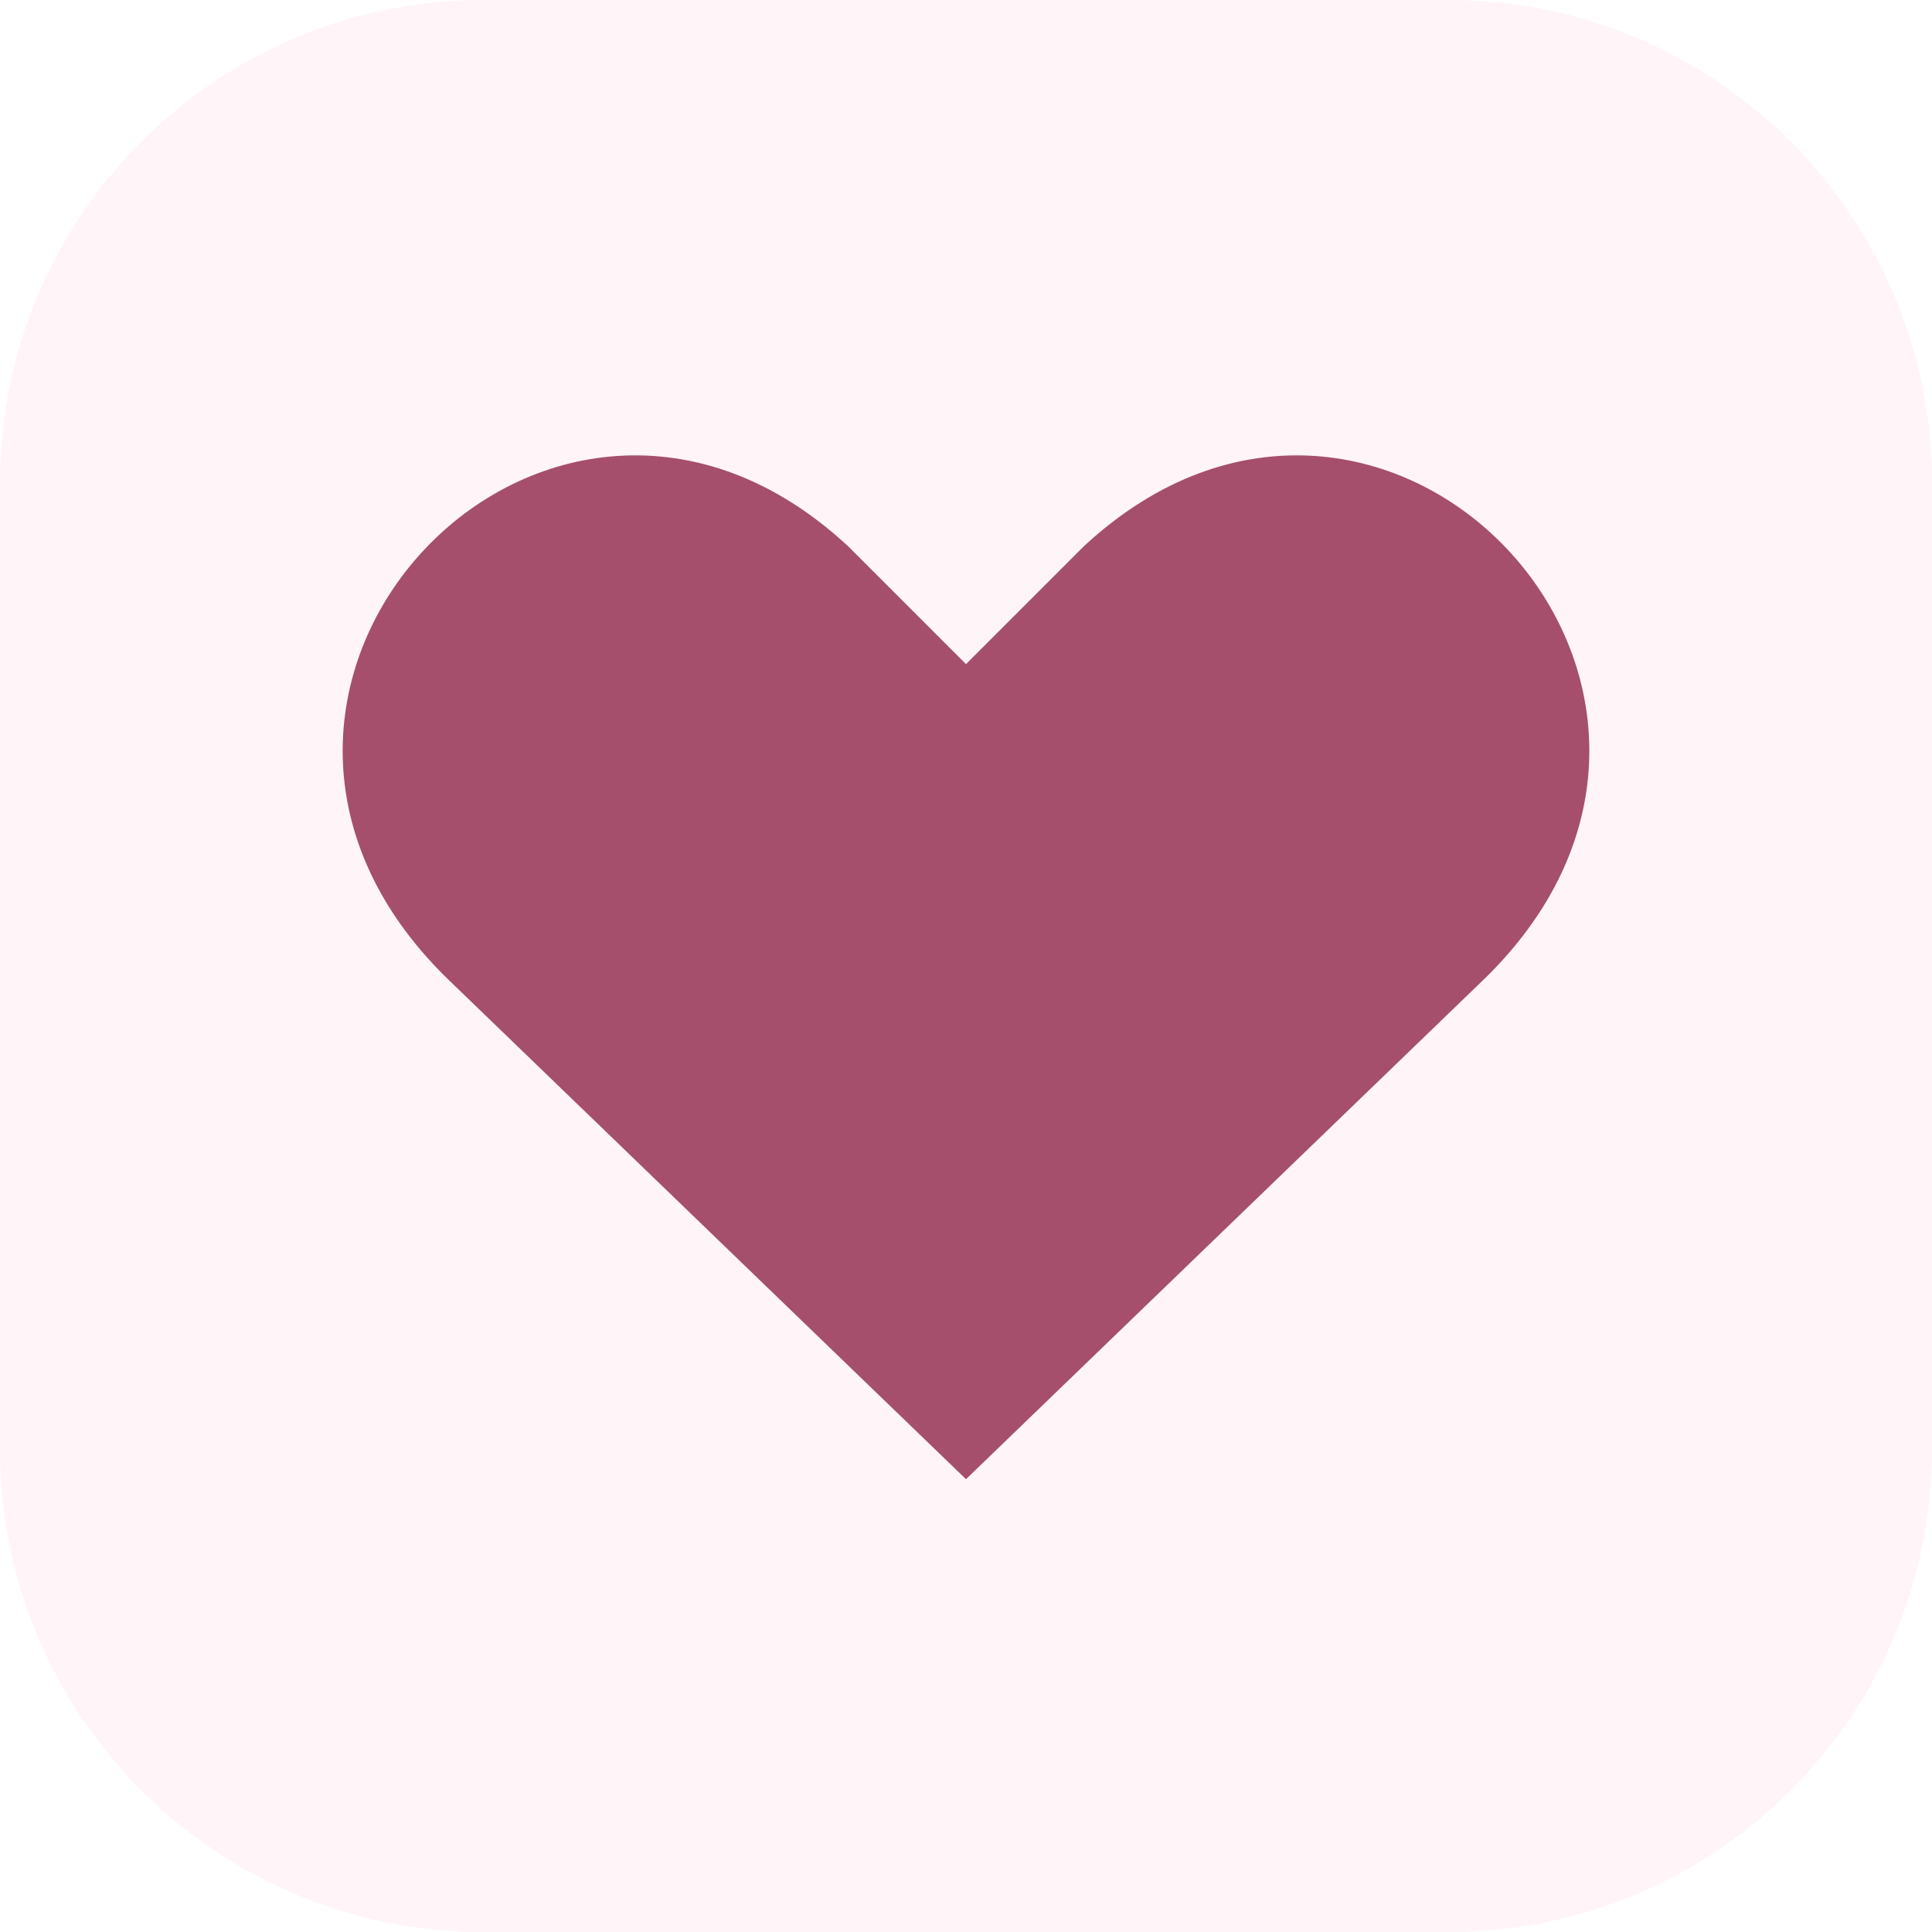
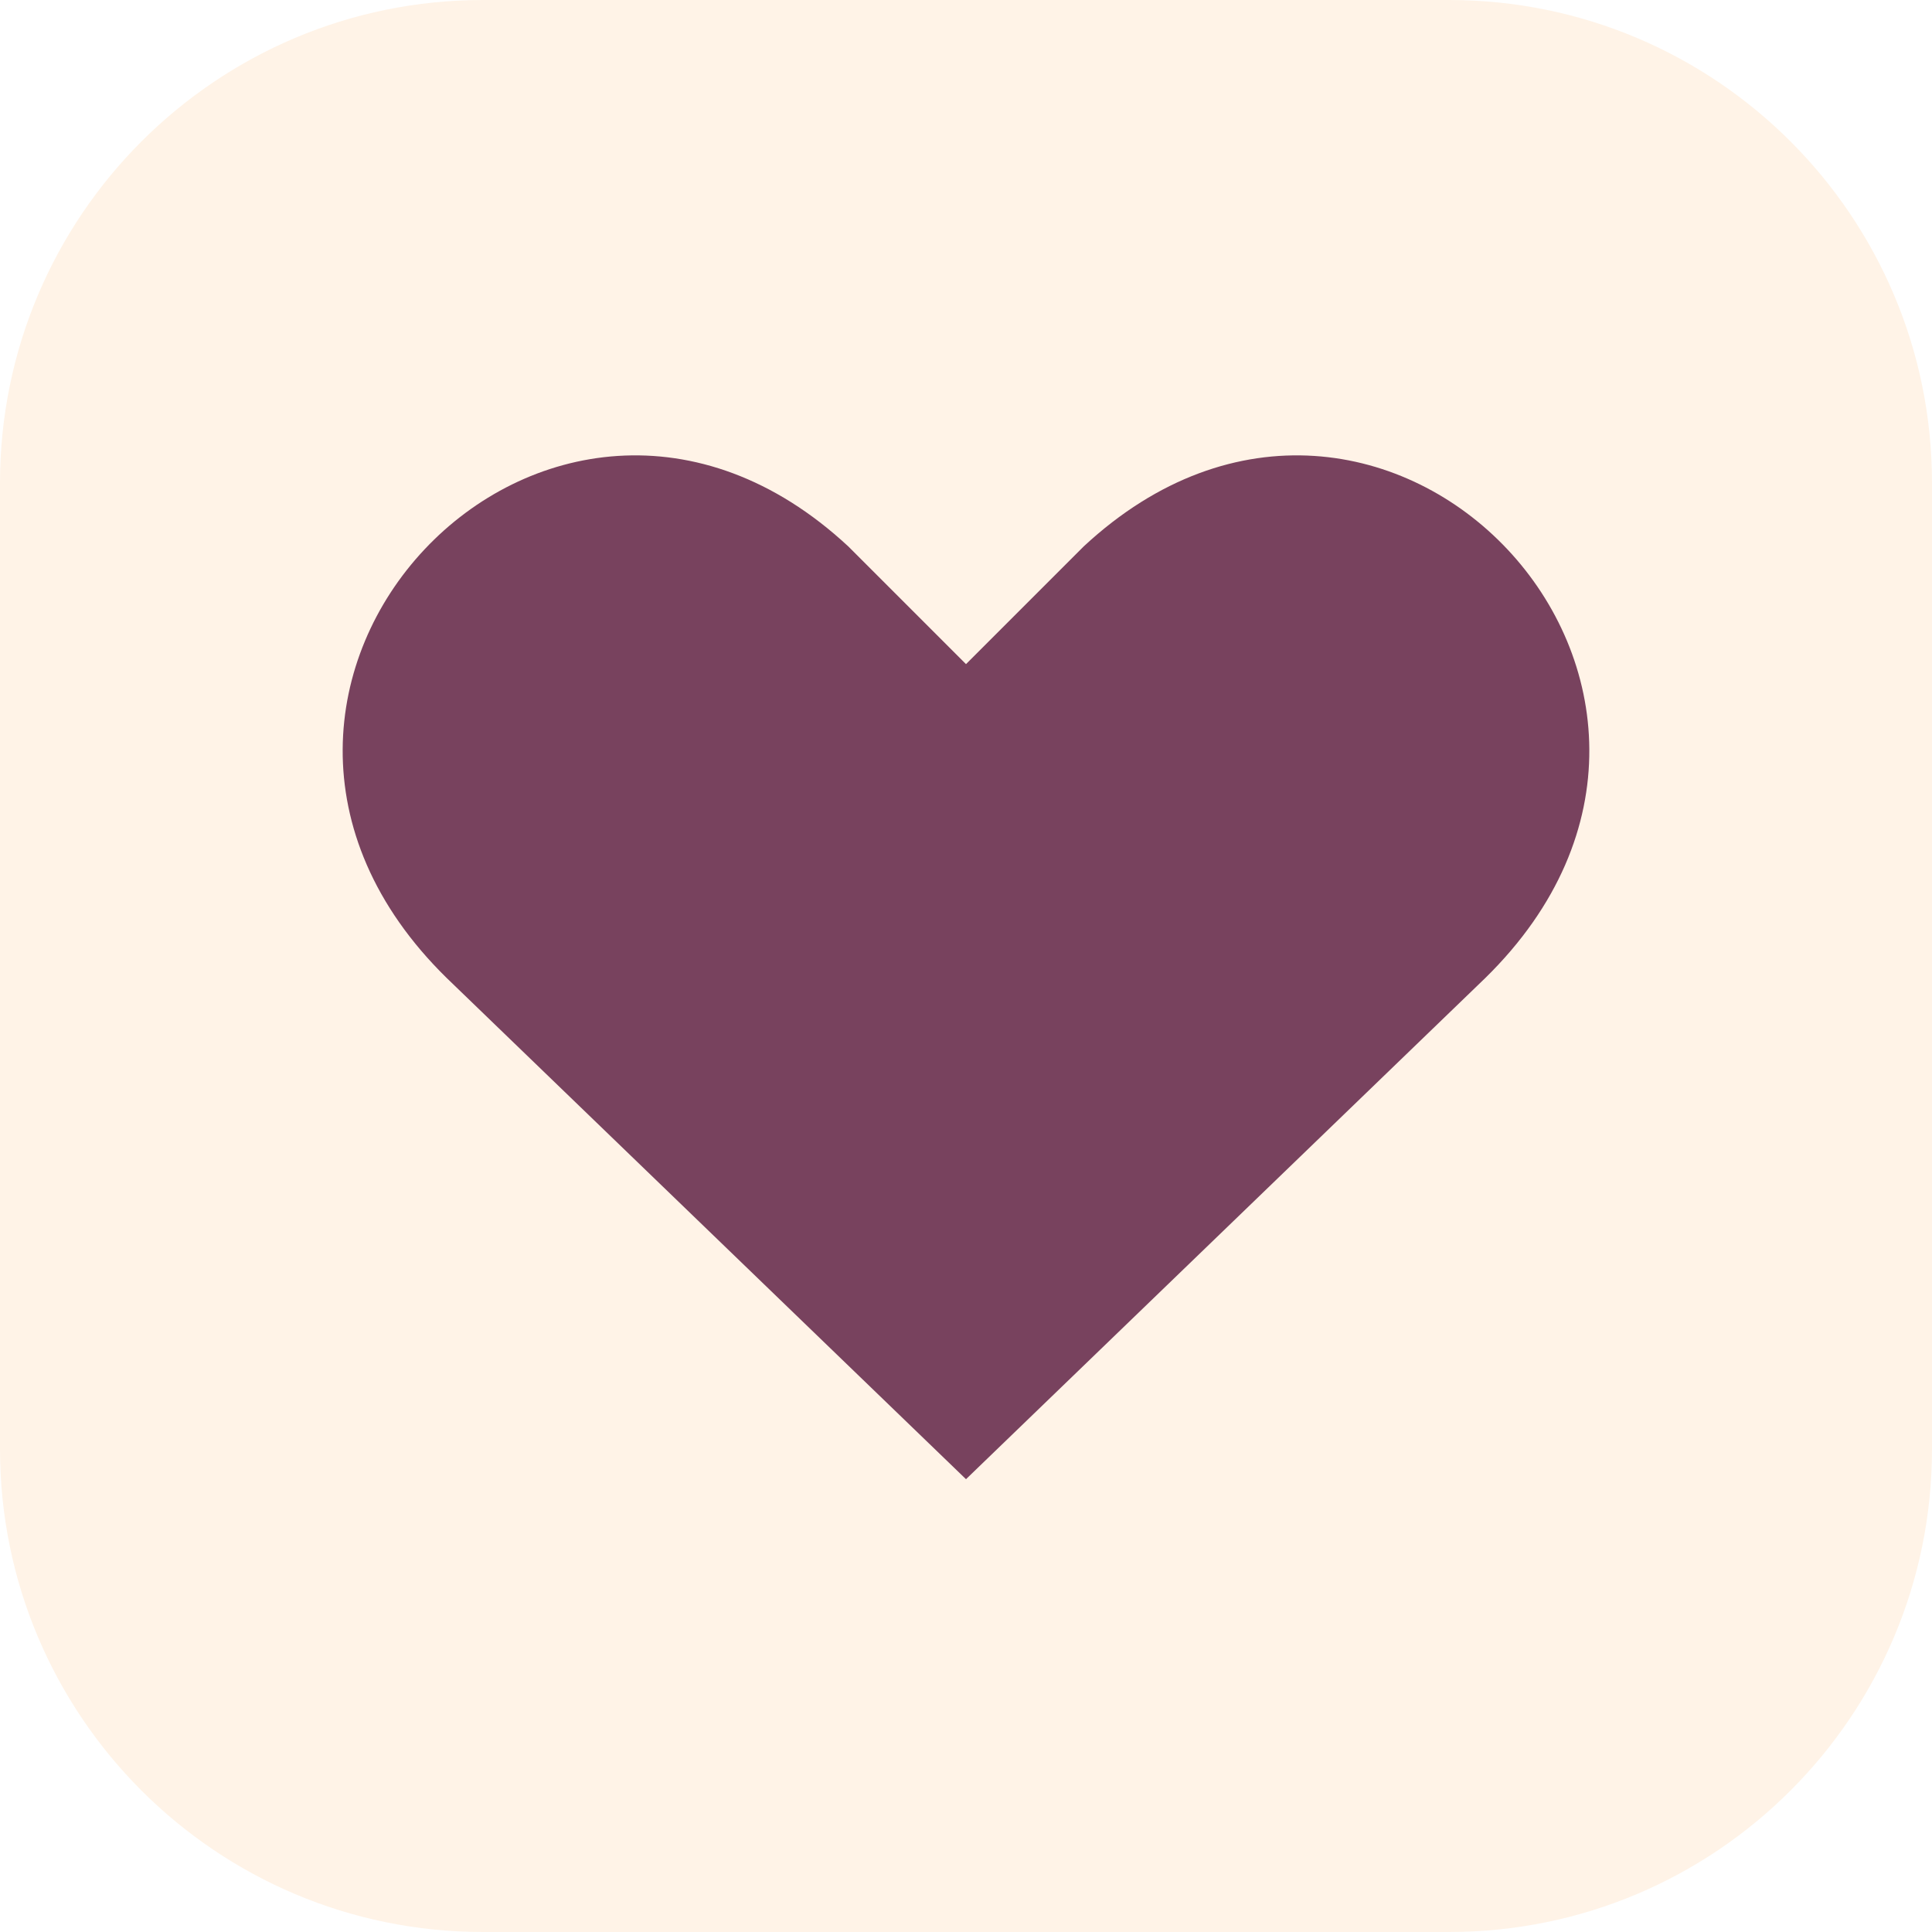
<svg xmlns="http://www.w3.org/2000/svg" viewBox="0 0 64 64">
-   <rect width="64" height="64" rx="16" fill="#fff4f7" />
-   <path d="M32 49 14.8 32.4C5 22.8 18.2 8.9 28.1 18.1L32 22l3.9-3.9C45.8 8.9 59 22.8 49.2 32.4Z" fill="#a54f6c" />
+   <rect width="64" height="64" rx="16" fill="#fff3e7" />
+   <path d="M32 49 14.8 32.4C5 22.8 18.2 8.9 28.1 18.1L32 22l3.9-3.9C45.8 8.9 59 22.8 49.2 32.4Z" fill="#78425e" />
</svg>
